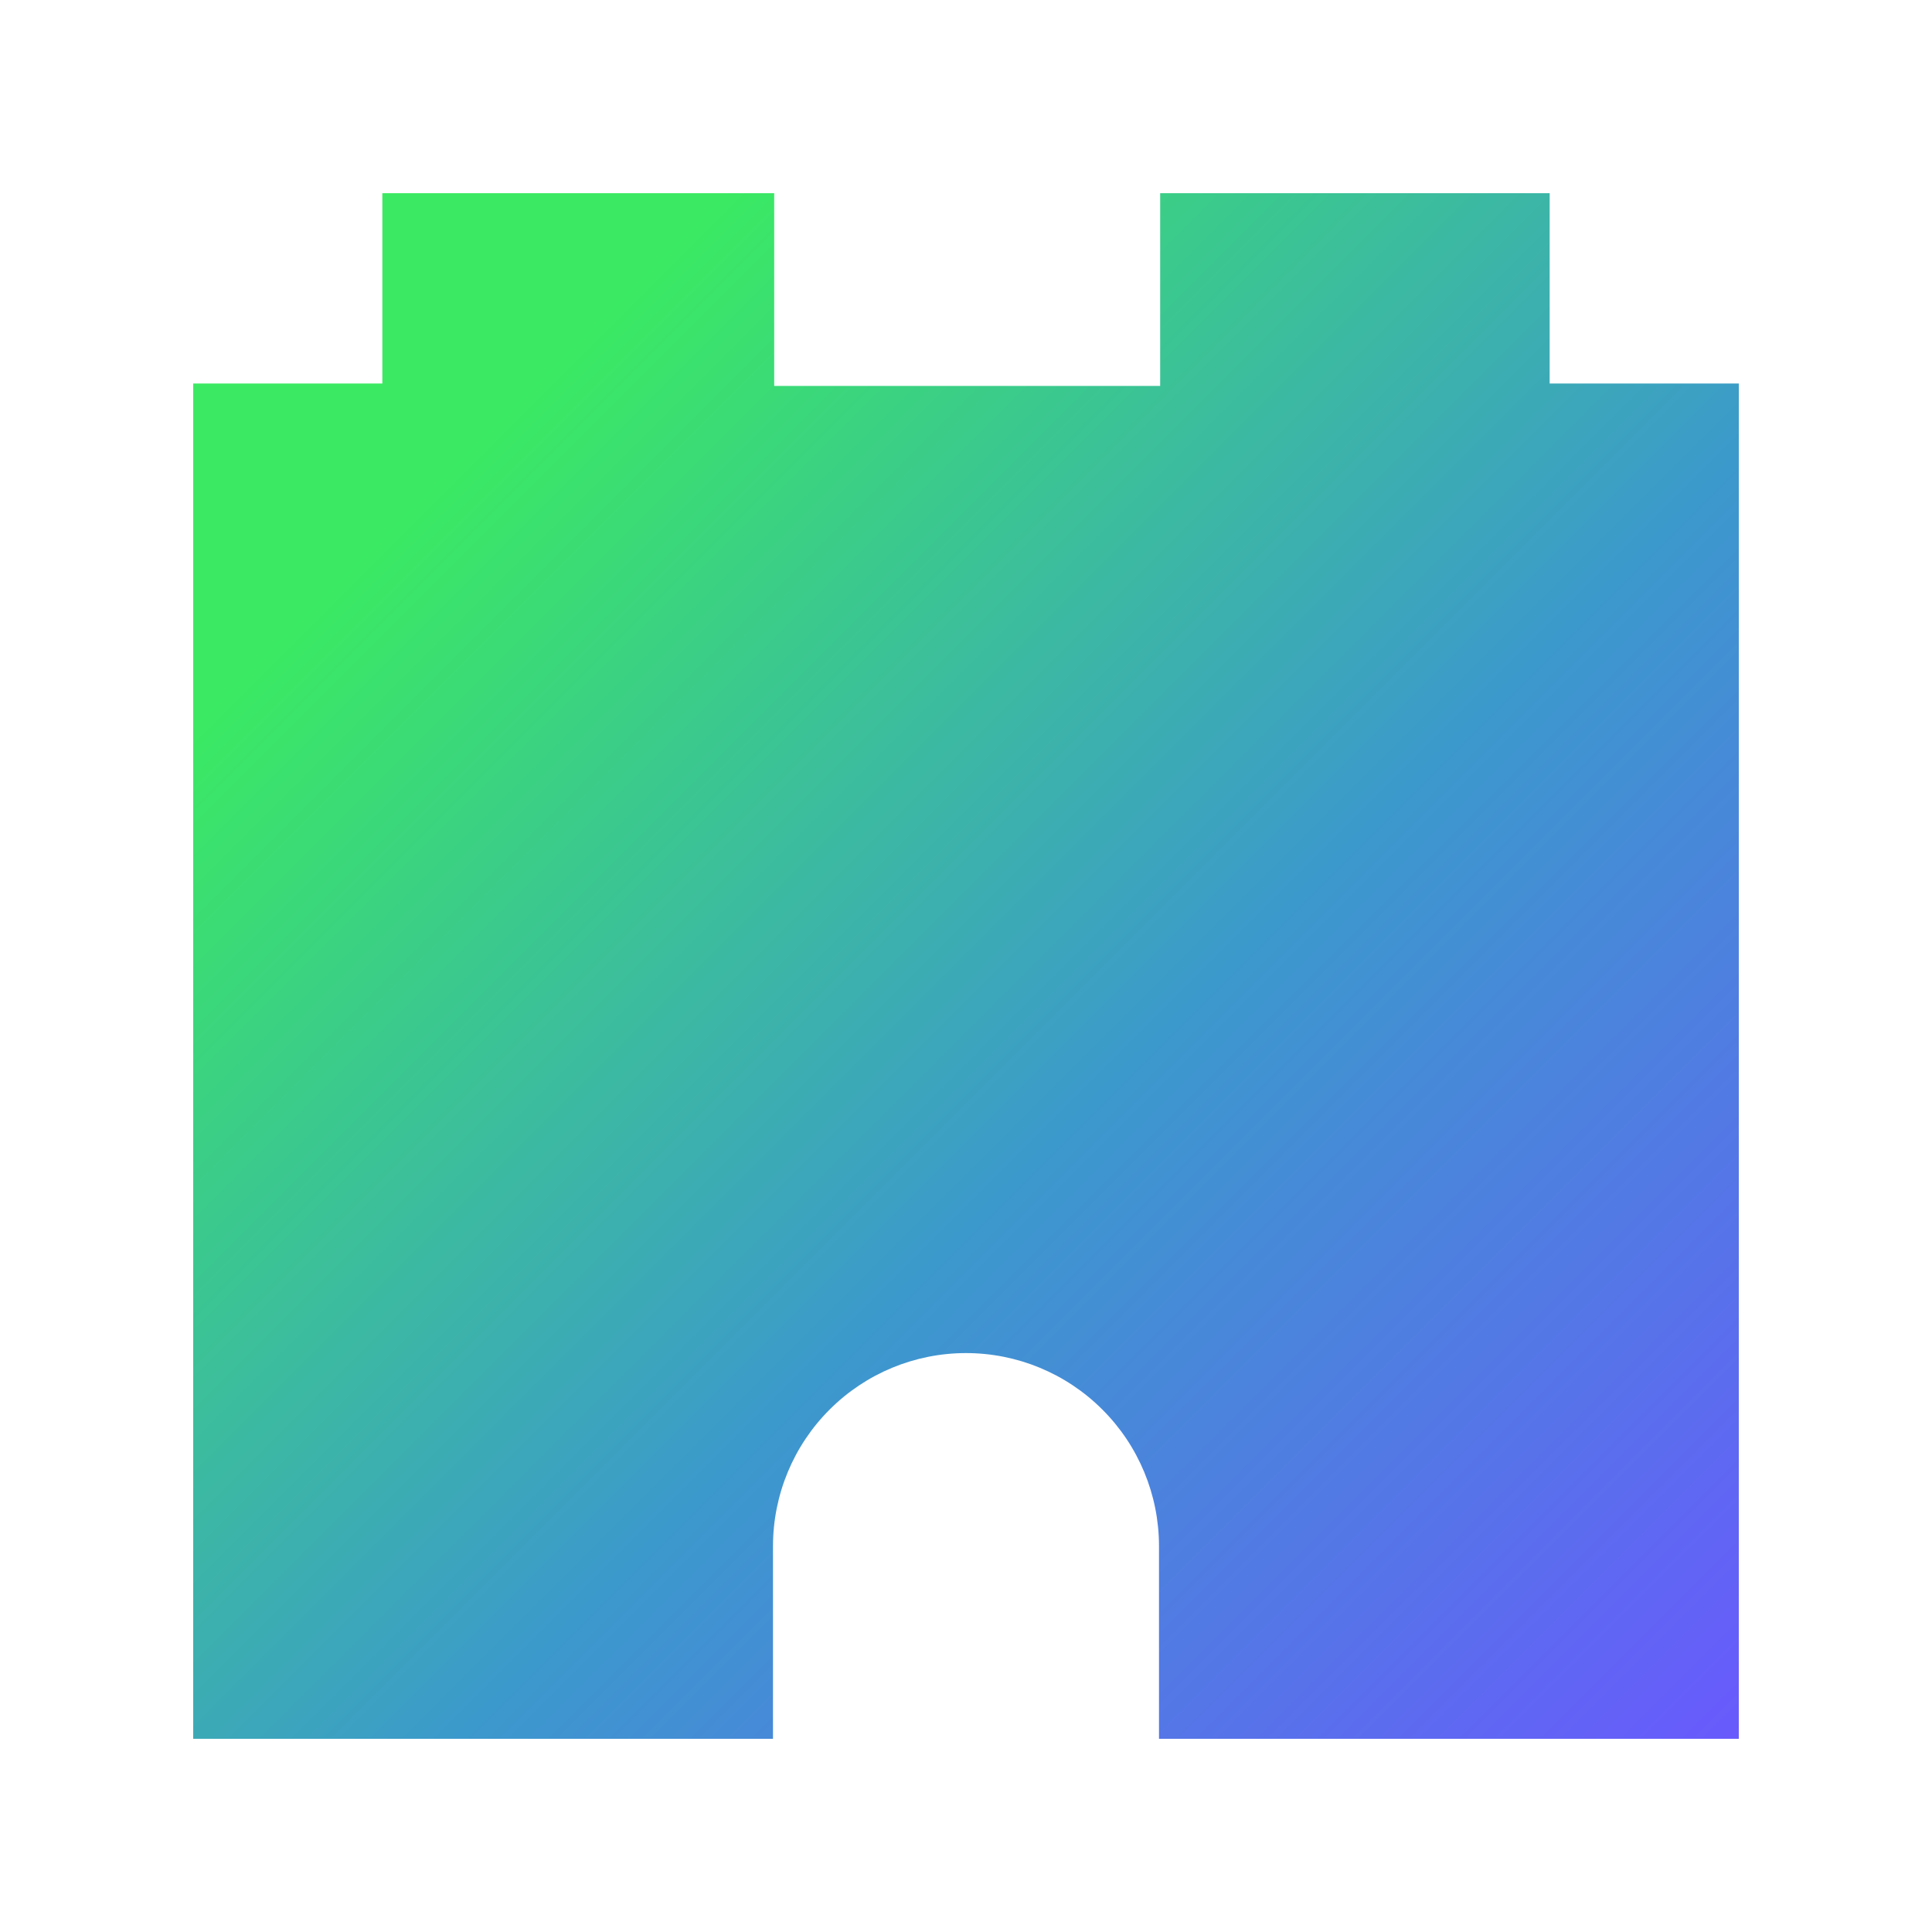
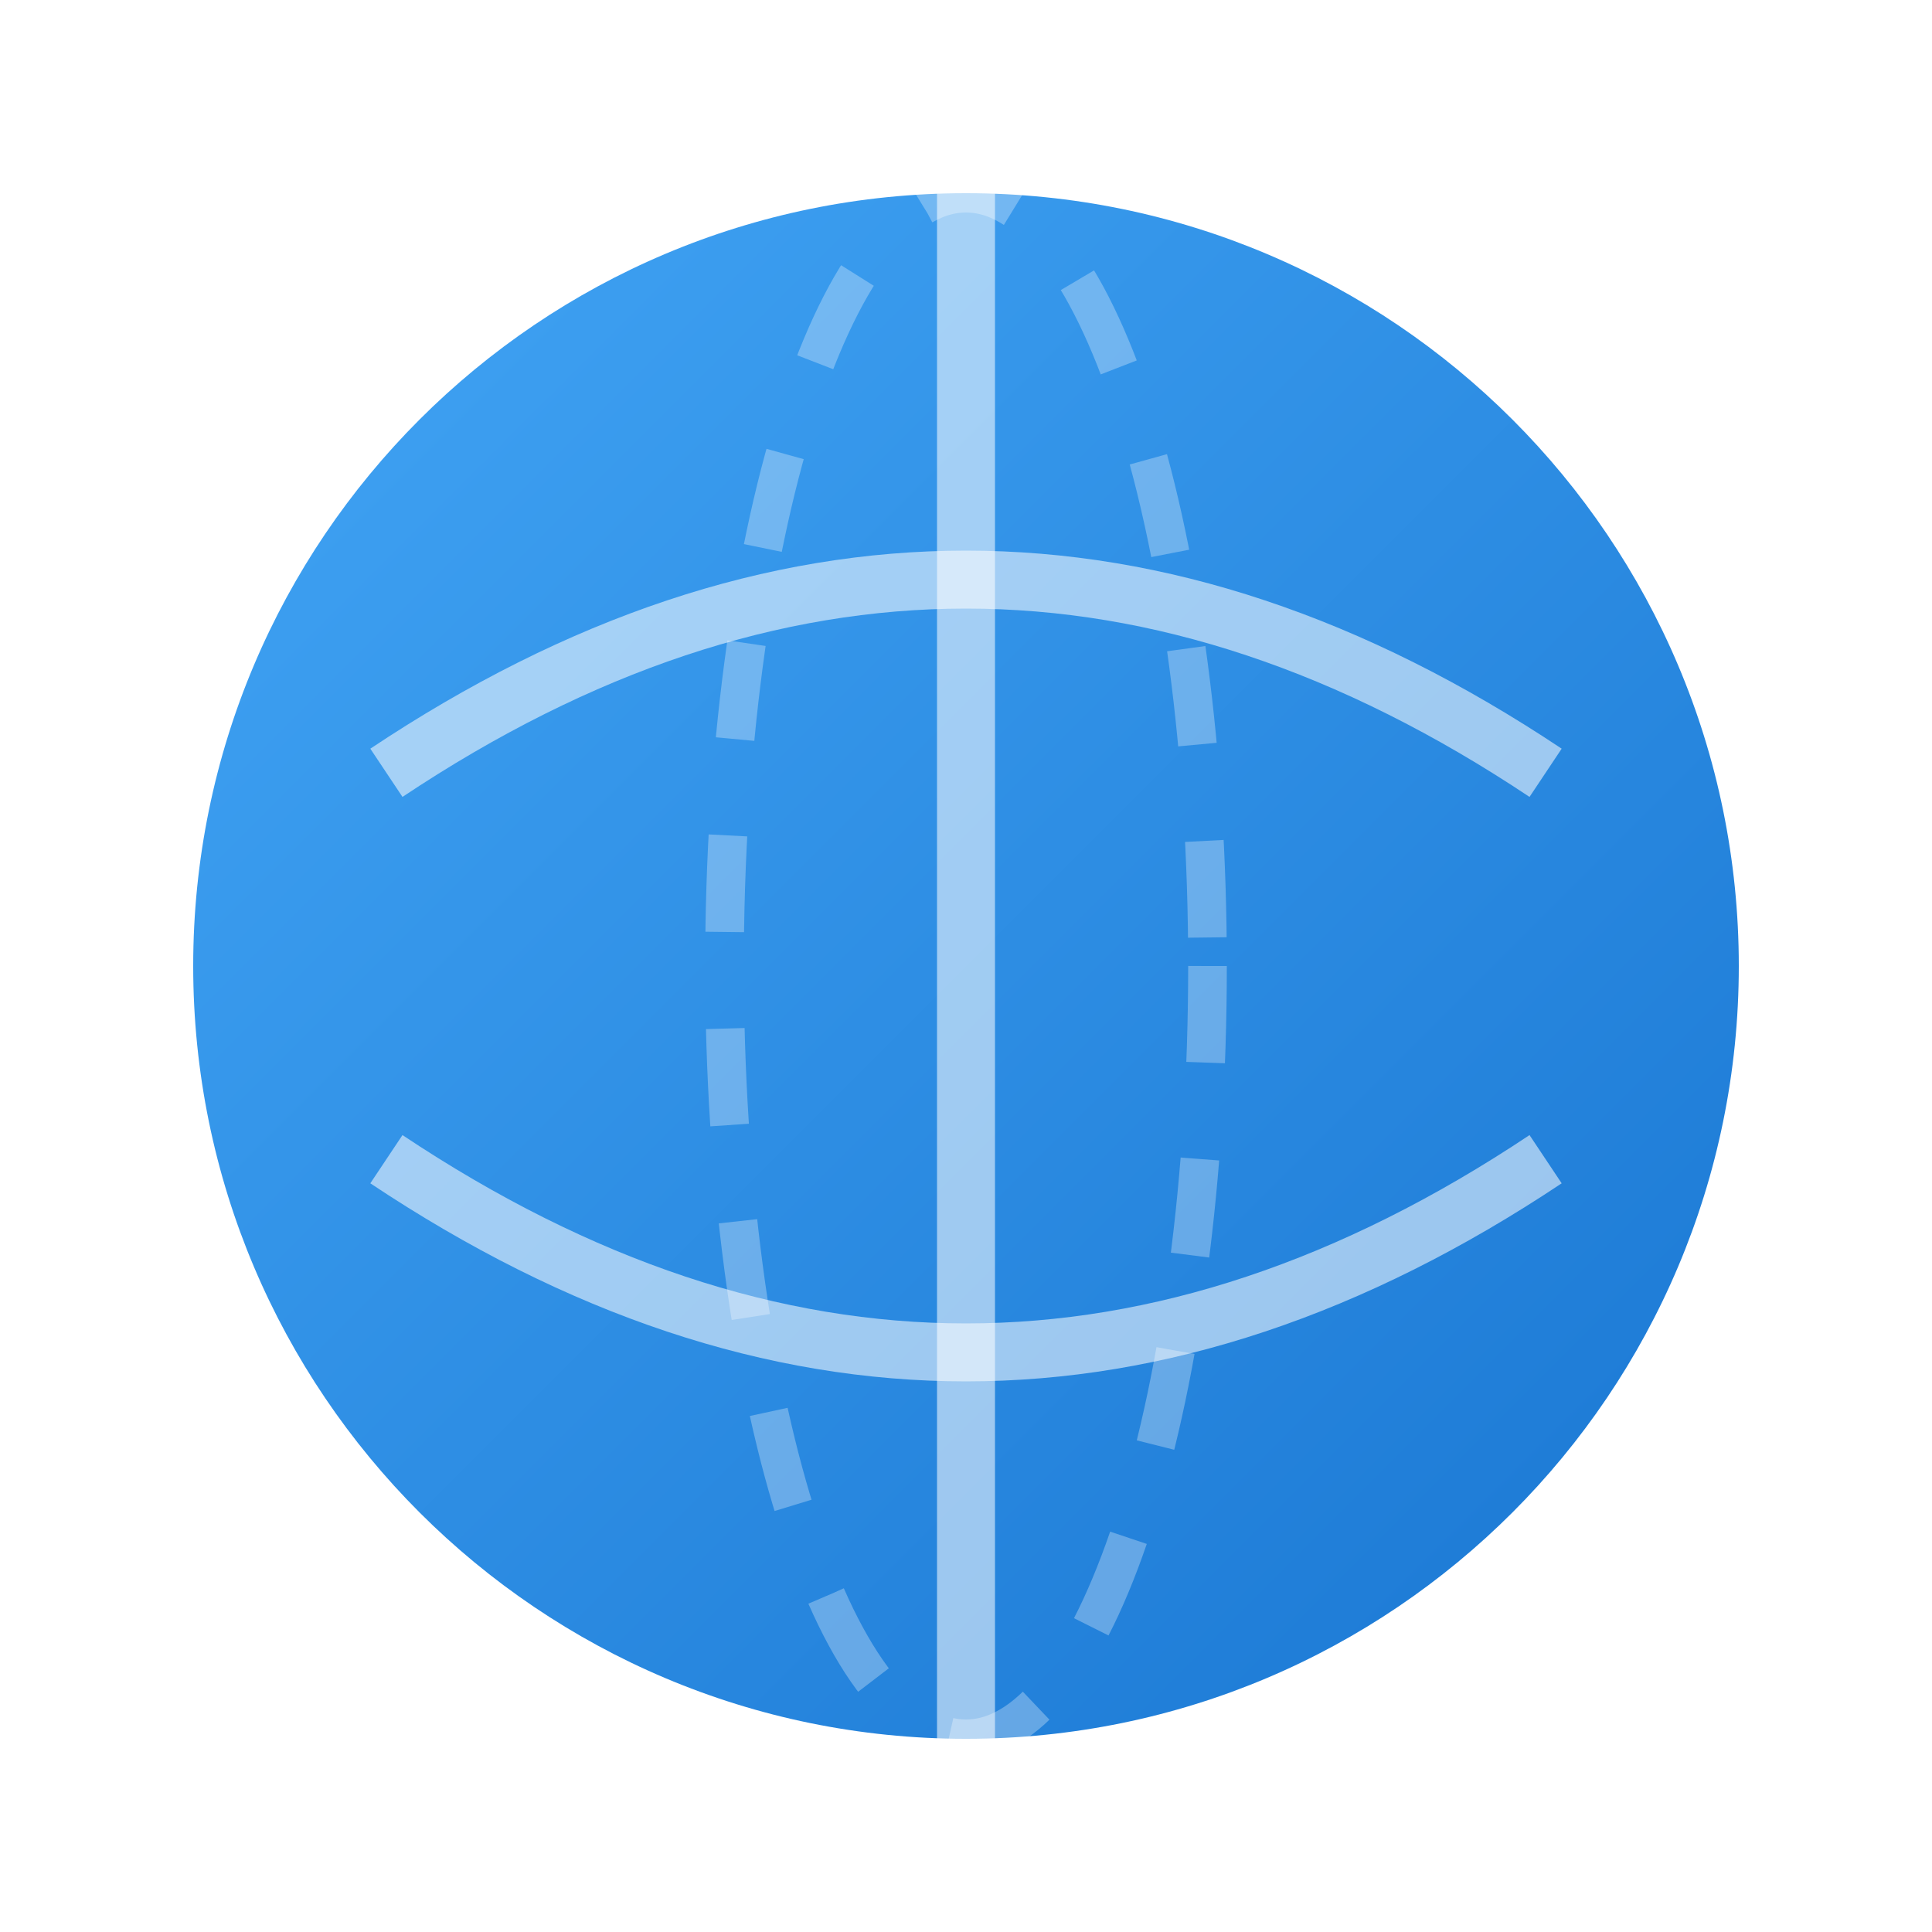
<svg xmlns="http://www.w3.org/2000/svg" width="40" height="40" viewBox="0 0 40 40" fill="none">
-   <path d="M32.084 7.94V4H24.02V7.99H16.029V4H7.916V7.94H4V36H16.004V32.005C16.006 30.946 16.427 29.931 17.177 29.183C17.926 28.434 18.941 28.014 20 28.014C21.059 28.014 22.074 28.434 22.823 29.183C23.573 29.931 23.994 30.946 23.996 32.005V36H36V7.94H32.084Z" fill="url(#paint0_linear)" />
+   <circle cx="20" cy="20" r="16" fill="url(#g)" />
+   <path d="M8 16 Q20 8 32 16" fill="none" stroke="rgba(255,255,255,0.55)" stroke-width="1.2" />
+   <path d="M8 24 Q20 32 32 24" fill="none" stroke="rgba(255,255,255,0.55)" stroke-width="1.2" />
+   <line x1="20" y1="4" x2="20" y2="36" stroke="rgba(255,255,255,0.55)" stroke-width="1.2" />
+   <ellipse cx="20" cy="20" rx="5" ry="16" fill="none" stroke="rgba(255,255,255,0.3)" stroke-width="0.8" stroke-dasharray="2,2" />
  <defs>
-     <linearGradient id="paint0_linear" x1="2.942" y1="4.9" x2="37.777" y2="39.734" gradientUnits="userSpaceOnUse">
-       <stop offset="0.159" stop-color="#3BEA62" />
-       <stop offset="0.54" stop-color="#3C99CC" />
-       <stop offset="0.937" stop-color="#6B57FF" />
+     <linearGradient id="g" x1="4" y1="4" x2="36" y2="36" gradientUnits="userSpaceOnUse">
+       <stop offset="0%" stop-color="#42A5F5" />
+       <stop offset="100%" stop-color="#1976D2" />
    </linearGradient>
  </defs>
</svg>
